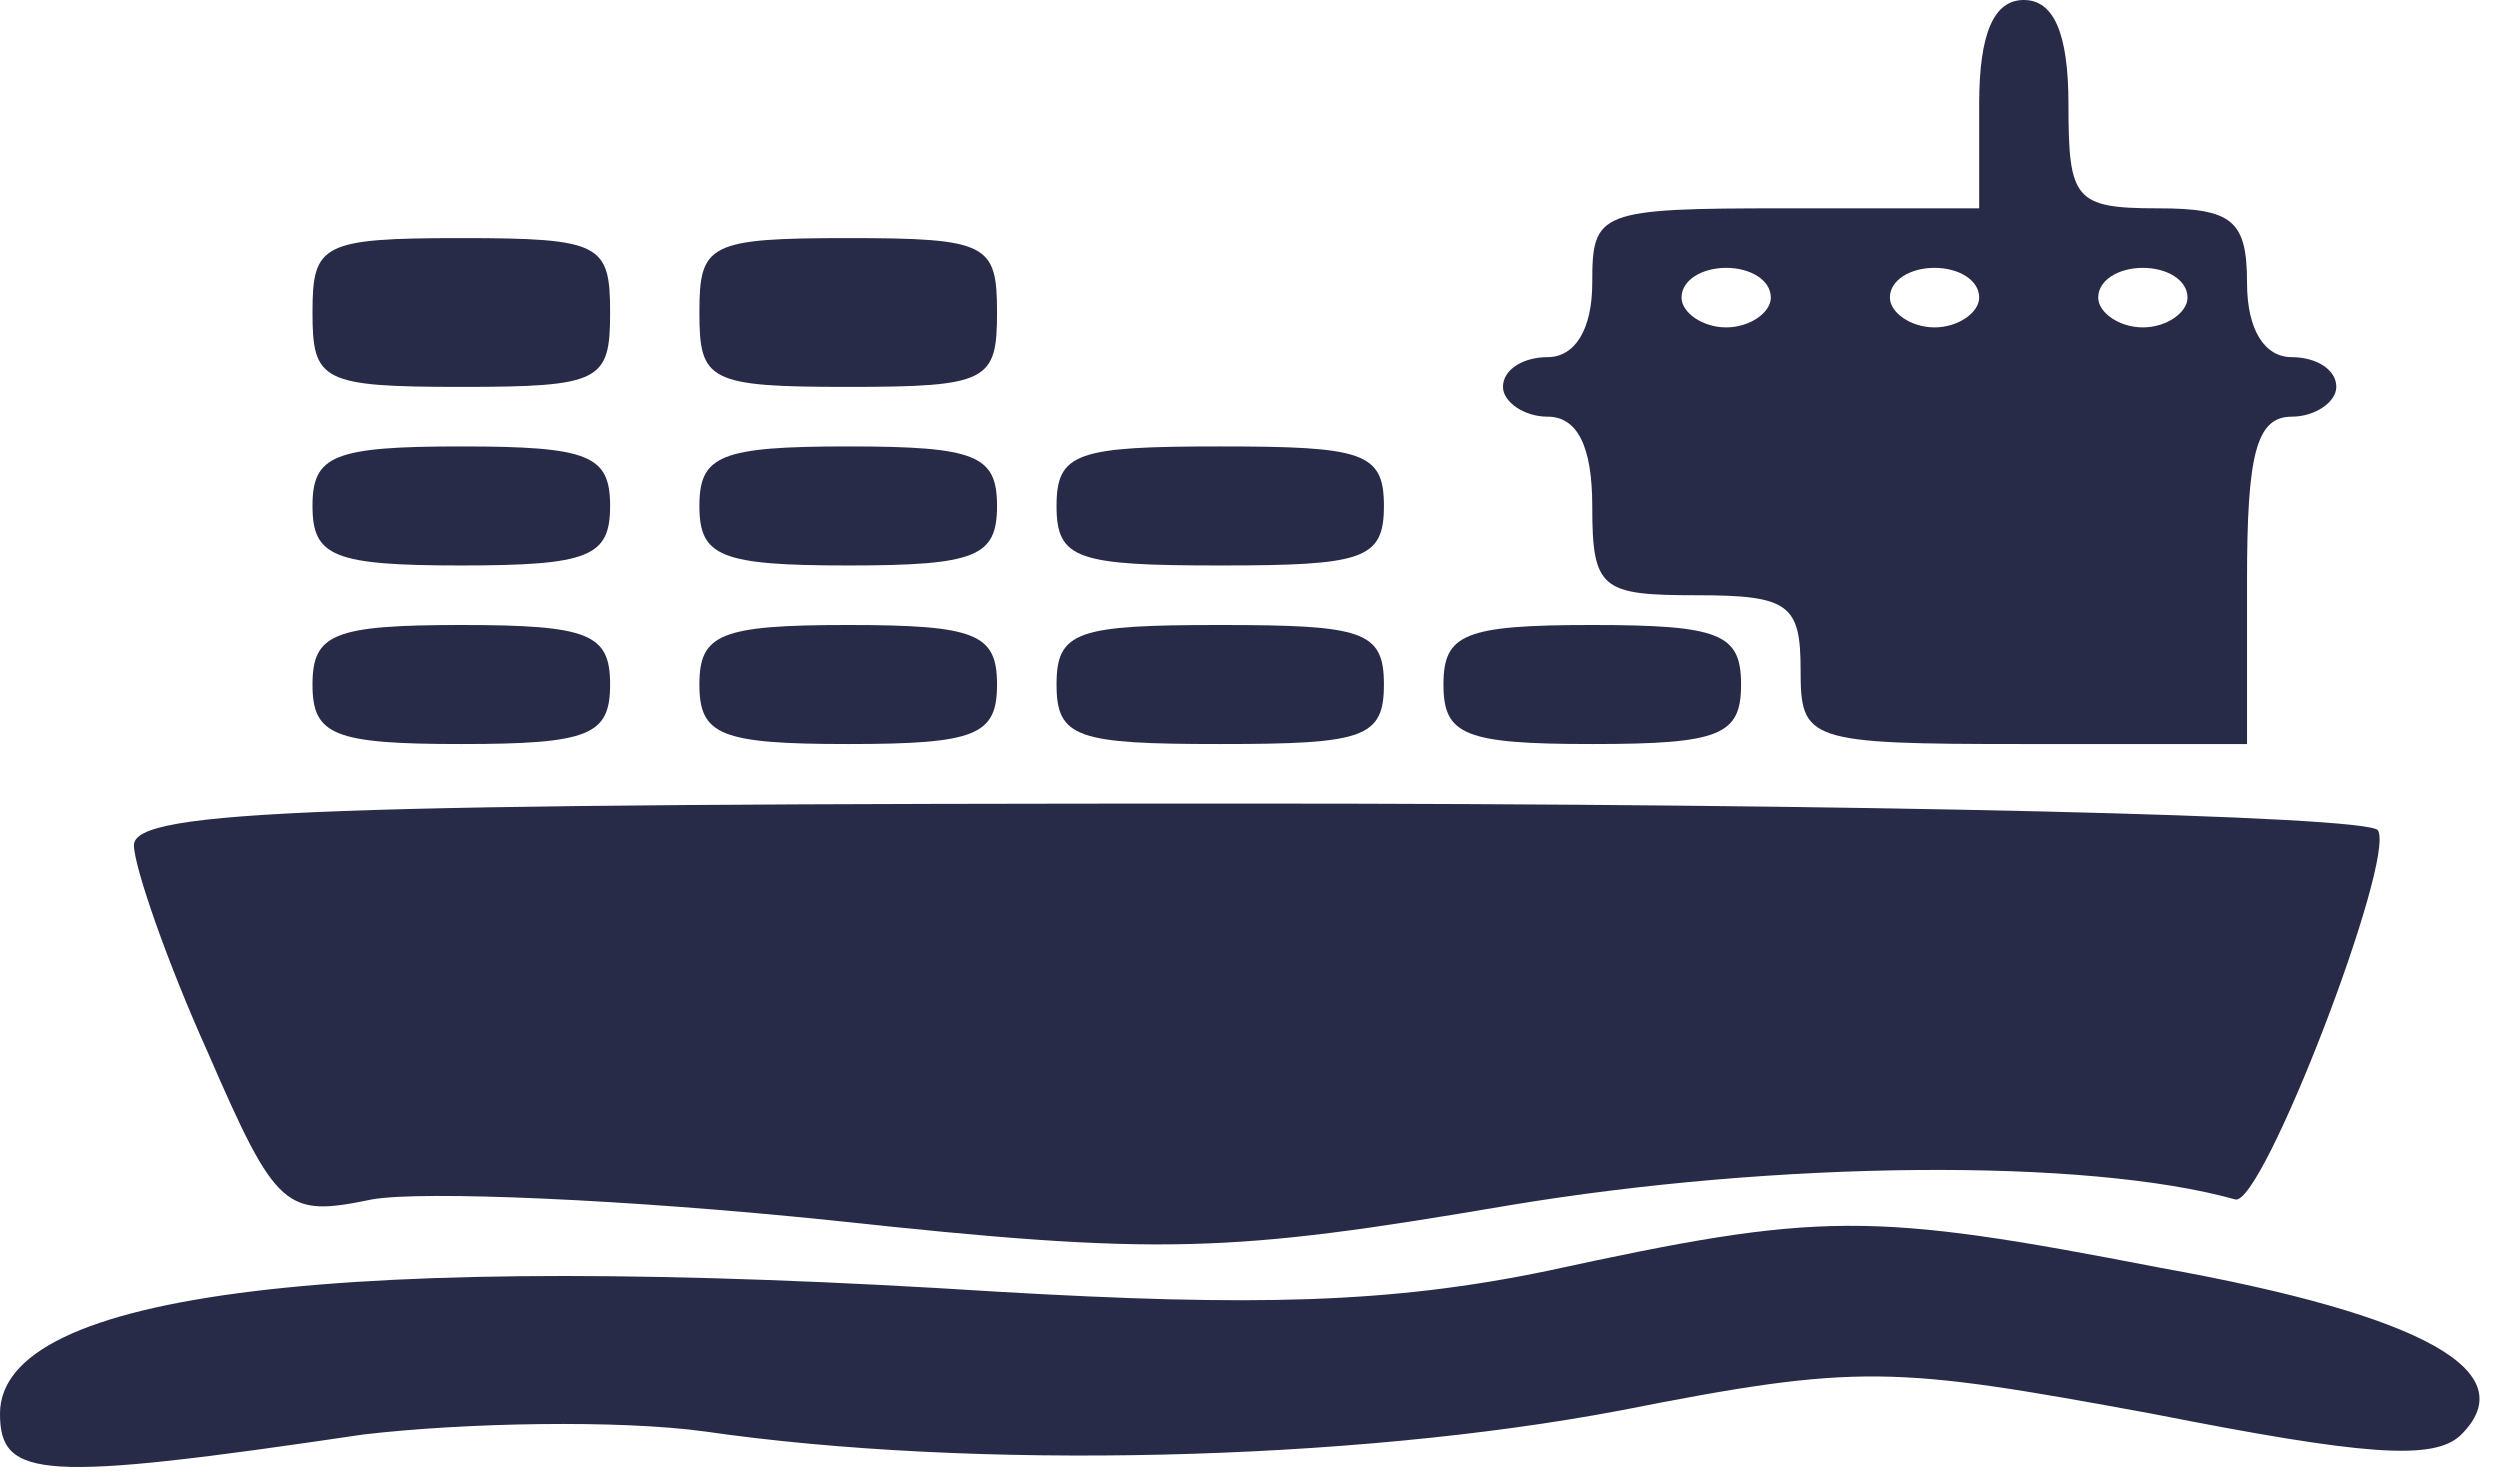
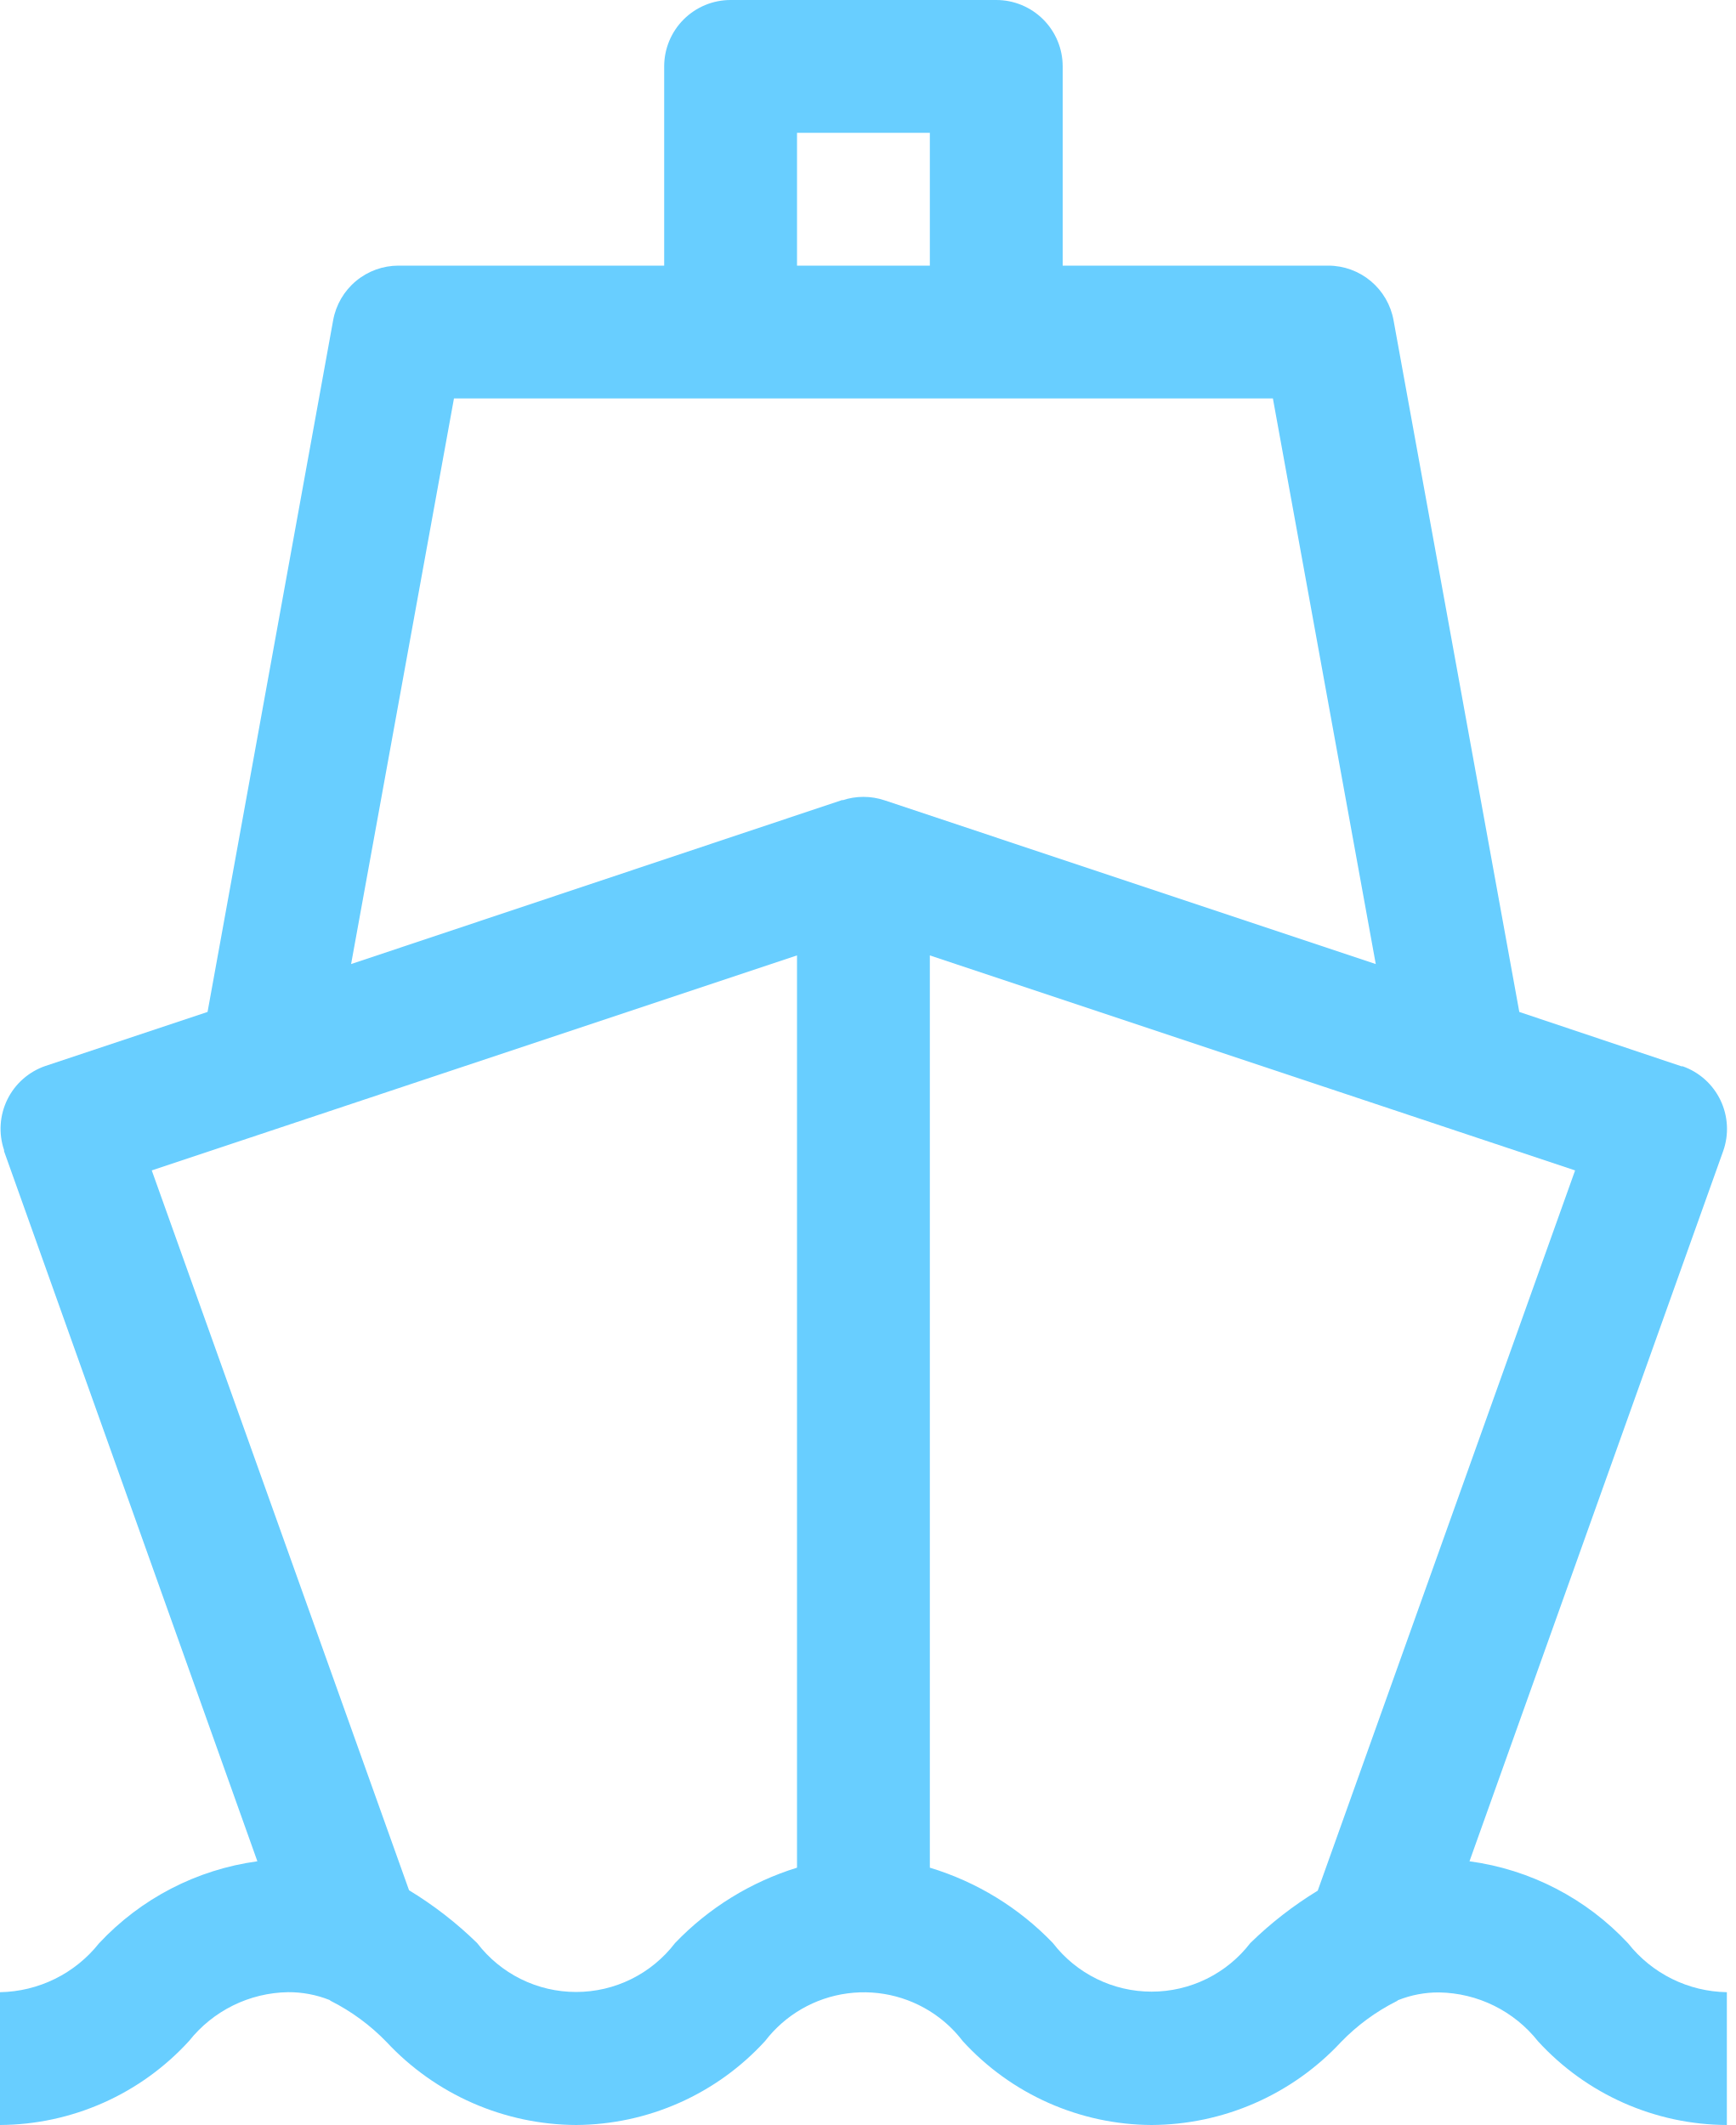
- <svg xmlns="http://www.w3.org/2000/svg" width="112" height="66" viewBox="0 0 112 66" fill="none">
-   <path d="M88.667 4.667V9.333H80C71.6 9.333 71.333 9.467 71.333 12.667C71.333 14.8 70.533 16 69.333 16C68.267 16 67.333 16.533 67.333 17.333C67.333 18 68.267 18.667 69.333 18.667C70.667 18.667 71.333 20 71.333 22.667C71.333 26.4 71.733 26.667 76 26.667C80.133 26.667 80.667 27.067 80.667 30C80.667 33.2 80.933 33.333 90.667 33.333H100.667V26C100.667 20.4 101.067 18.667 102.667 18.667C103.733 18.667 104.667 18 104.667 17.333C104.667 16.533 103.733 16 102.667 16C101.467 16 100.667 14.8 100.667 12.667C100.667 9.867 100 9.333 96.667 9.333C92.933 9.333 92.667 8.933 92.667 4.667C92.667 1.467 92 3.89516e-05 90.667 3.89516e-05C89.333 3.89516e-05 88.667 1.467 88.667 4.667ZM79.333 13.333C79.333 14 78.4 14.667 77.333 14.667C76.267 14.667 75.333 14 75.333 13.333C75.333 12.533 76.267 12 77.333 12C78.4 12 79.333 12.533 79.333 13.333ZM88.667 13.333C88.667 14 87.733 14.667 86.667 14.667C85.6 14.667 84.667 14 84.667 13.333C84.667 12.533 85.6 12 86.667 12C87.733 12 88.667 12.533 88.667 13.333ZM98 13.333C98 14 97.067 14.667 96 14.667C94.933 14.667 94 14 94 13.333C94 12.533 94.933 12 96 12C97.067 12 98 12.533 98 13.333Z" fill="#282B47" />
-   <path d="M14 14C14 17.067 14.4 17.333 20.667 17.333C26.933 17.333 27.333 17.067 27.333 14C27.333 10.933 26.933 10.667 20.667 10.667C14.4 10.667 14 10.933 14 14Z" fill="#282B47" />
-   <path d="M31.333 14C31.333 17.067 31.733 17.333 38 17.333C44.267 17.333 44.667 17.067 44.667 14C44.667 10.933 44.267 10.667 38 10.667C31.733 10.667 31.333 10.933 31.333 14Z" fill="#282B47" />
-   <path d="M14 22.667C14 24.933 14.933 25.333 20.667 25.333C26.4 25.333 27.333 24.933 27.333 22.667C27.333 20.4 26.4 20 20.667 20C14.933 20 14 20.4 14 22.667Z" fill="#282B47" />
-   <path d="M31.333 22.667C31.333 24.933 32.267 25.333 38 25.333C43.733 25.333 44.667 24.933 44.667 22.667C44.667 20.4 43.733 20 38 20C32.267 20 31.333 20.4 31.333 22.667Z" fill="#282B47" />
-   <path d="M47.333 22.667C47.333 25.067 48.267 25.333 54.667 25.333C61.067 25.333 62 25.067 62 22.667C62 20.267 61.067 20 54.667 20C48.267 20 47.333 20.267 47.333 22.667Z" fill="#282B47" />
-   <path d="M14 30.667C14 32.933 14.933 33.333 20.667 33.333C26.4 33.333 27.333 32.933 27.333 30.667C27.333 28.4 26.4 28 20.667 28C14.933 28 14 28.4 14 30.667Z" fill="#282B47" />
-   <path d="M31.333 30.667C31.333 32.933 32.267 33.333 38 33.333C43.733 33.333 44.667 32.933 44.667 30.667C44.667 28.4 43.733 28 38 28C32.267 28 31.333 28.4 31.333 30.667Z" fill="#282B47" />
-   <path d="M47.333 30.667C47.333 33.067 48.267 33.333 54.667 33.333C61.067 33.333 62 33.067 62 30.667C62 28.267 61.067 28 54.667 28C48.267 28 47.333 28.267 47.333 30.667Z" fill="#282B47" />
-   <path d="M64.667 30.667C64.667 32.933 65.6 33.333 71.333 33.333C77.067 33.333 78 32.933 78 30.667C78 28.4 77.067 28 71.333 28C65.6 28 64.667 28.4 64.667 30.667Z" fill="#282B47" />
-   <path d="M6 37.867C6 38.8 7.467 43.067 9.333 47.2C12.4 54.267 12.8 54.533 16.667 53.733C18.933 53.333 28.133 53.733 37.2 54.667C52 56.267 55.067 56.133 67.6 54C79.6 52 93.467 51.867 100.133 53.733C101.333 54.133 107.333 38.533 106.533 37.2C106.133 36.533 83.333 36 55.867 36C14.4 36 6 36.267 6 37.867Z" fill="#282B47" />
-   <path d="M69.333 56.933C62.267 58.4 56.133 58.533 44.667 57.867C15.333 56 0 57.867 0 63.333C0 66.267 1.867 66.4 16.267 64.267C20.8 63.733 27.733 63.6 31.6 64.133C43.6 65.867 60.533 65.467 72.533 63.2C83.333 61.067 84.8 61.2 96.4 63.333C105.867 65.2 109.067 65.467 110.267 64.267C113.067 61.467 108.667 58.933 96.8 56.8C83.733 54.267 81.6 54.267 69.333 56.933Z" fill="#282B47" />
+ <svg xmlns="http://www.w3.org/2000/svg" width="209" height="256" viewBox="0 0 209 256" fill="none">
+   <path d="M196.11 234.12C191.076 228.712 184.322 225.217 177 224.23L207.55 138.69C207.904 137.699 208.059 136.648 208.006 135.598C207.953 134.547 207.693 133.517 207.242 132.567C206.79 131.617 206.156 130.765 205.375 130.06C204.594 129.355 203.681 128.812 202.69 128.46H202.54L183 121.91L167.85 38.57C167.516 36.73 166.547 35.065 165.113 33.865C163.679 32.665 161.87 32.005 160 32H128V8C128 5.878 127.157 3.843 125.657 2.343C124.157 0.843 122.122 0 120 0H88C85.878 0 83.843 0.843 82.343 2.343C80.843 3.843 80 5.878 80 8V32H48C46.127 32 44.312 32.658 42.874 33.859C41.436 35.059 40.465 36.727 40.13 38.57L25 121.91L5.49 128.41C3.483 129.093 1.83 130.544 0.892 132.445C-0.045 134.347 -0.19 136.542 0.49 138.55C0.487 138.597 0.487 138.643 0.49 138.69L31 224.23C23.69 225.229 16.95 228.722 11.92 234.12C10.491 235.92 8.68 237.38 6.619 238.397C4.558 239.413 2.298 239.961 0 240L0 256C4.288 255.977 8.526 255.066 12.445 253.324C16.364 251.583 19.879 249.048 22.77 245.88C24.199 244.078 26.011 242.615 28.074 241.598C30.137 240.581 32.4 240.035 34.7 240C36.39 239.989 38.067 240.301 39.64 240.92C39.71 240.92 39.75 241.01 39.82 241.04C42.329 242.303 44.608 243.98 46.56 246C49.484 249.137 53.018 251.642 56.946 253.362C60.874 255.081 65.112 255.979 69.4 256C73.687 255.974 77.922 255.062 81.838 253.321C85.755 251.579 89.27 249.046 92.16 245.88C94.578 242.73 98.147 240.667 102.083 240.144C106.02 239.621 110.003 240.68 113.16 243.09C114.211 243.891 115.149 244.829 115.95 245.88C118.838 249.049 122.351 251.585 126.269 253.326C130.186 255.068 134.423 255.979 138.71 256C142.995 255.98 147.231 255.083 151.155 253.363C155.08 251.643 158.611 249.137 161.53 246C163.466 244 165.724 242.34 168.21 241.09C168.28 241.09 168.33 240.99 168.4 240.96C169.974 240.333 171.655 240.017 173.35 240.03C175.645 240.067 177.904 240.614 179.962 241.631C182.02 242.648 183.826 244.109 185.25 245.91C188.139 249.072 191.652 251.602 195.568 253.338C199.484 255.075 203.717 255.981 208 256V240C205.706 239.963 203.449 239.416 201.393 238.399C199.336 237.382 197.532 235.92 196.11 234.12ZM96 16H112V32H96V16ZM96 225C90.412 226.73 85.356 229.855 81.31 234.08C79.91 235.913 78.106 237.398 76.039 238.42C73.972 239.443 71.696 239.974 69.39 239.974C67.084 239.974 64.808 239.443 62.741 238.42C60.674 237.398 58.87 235.913 57.47 234.08C54.988 231.655 52.237 229.521 49.27 227.72L18.28 141L96 115.1V225ZM101.47 96.37L42.29 116.14L54.68 48H153.32L165.71 116.14L106.53 96.41C104.888 95.862 103.112 95.862 101.47 96.41V96.37ZM158.72 227.77C155.784 229.56 153.06 231.677 150.6 234.08C149.199 235.902 147.398 237.377 145.337 238.392C143.275 239.407 141.008 239.935 138.71 239.935C136.412 239.935 134.145 239.407 132.083 238.392C130.022 237.377 128.221 235.902 126.82 234.08C122.742 229.83 117.638 226.703 112 225V115.1L189.72 141L158.72 227.77Z" fill="#68CEFF" />
</svg>
